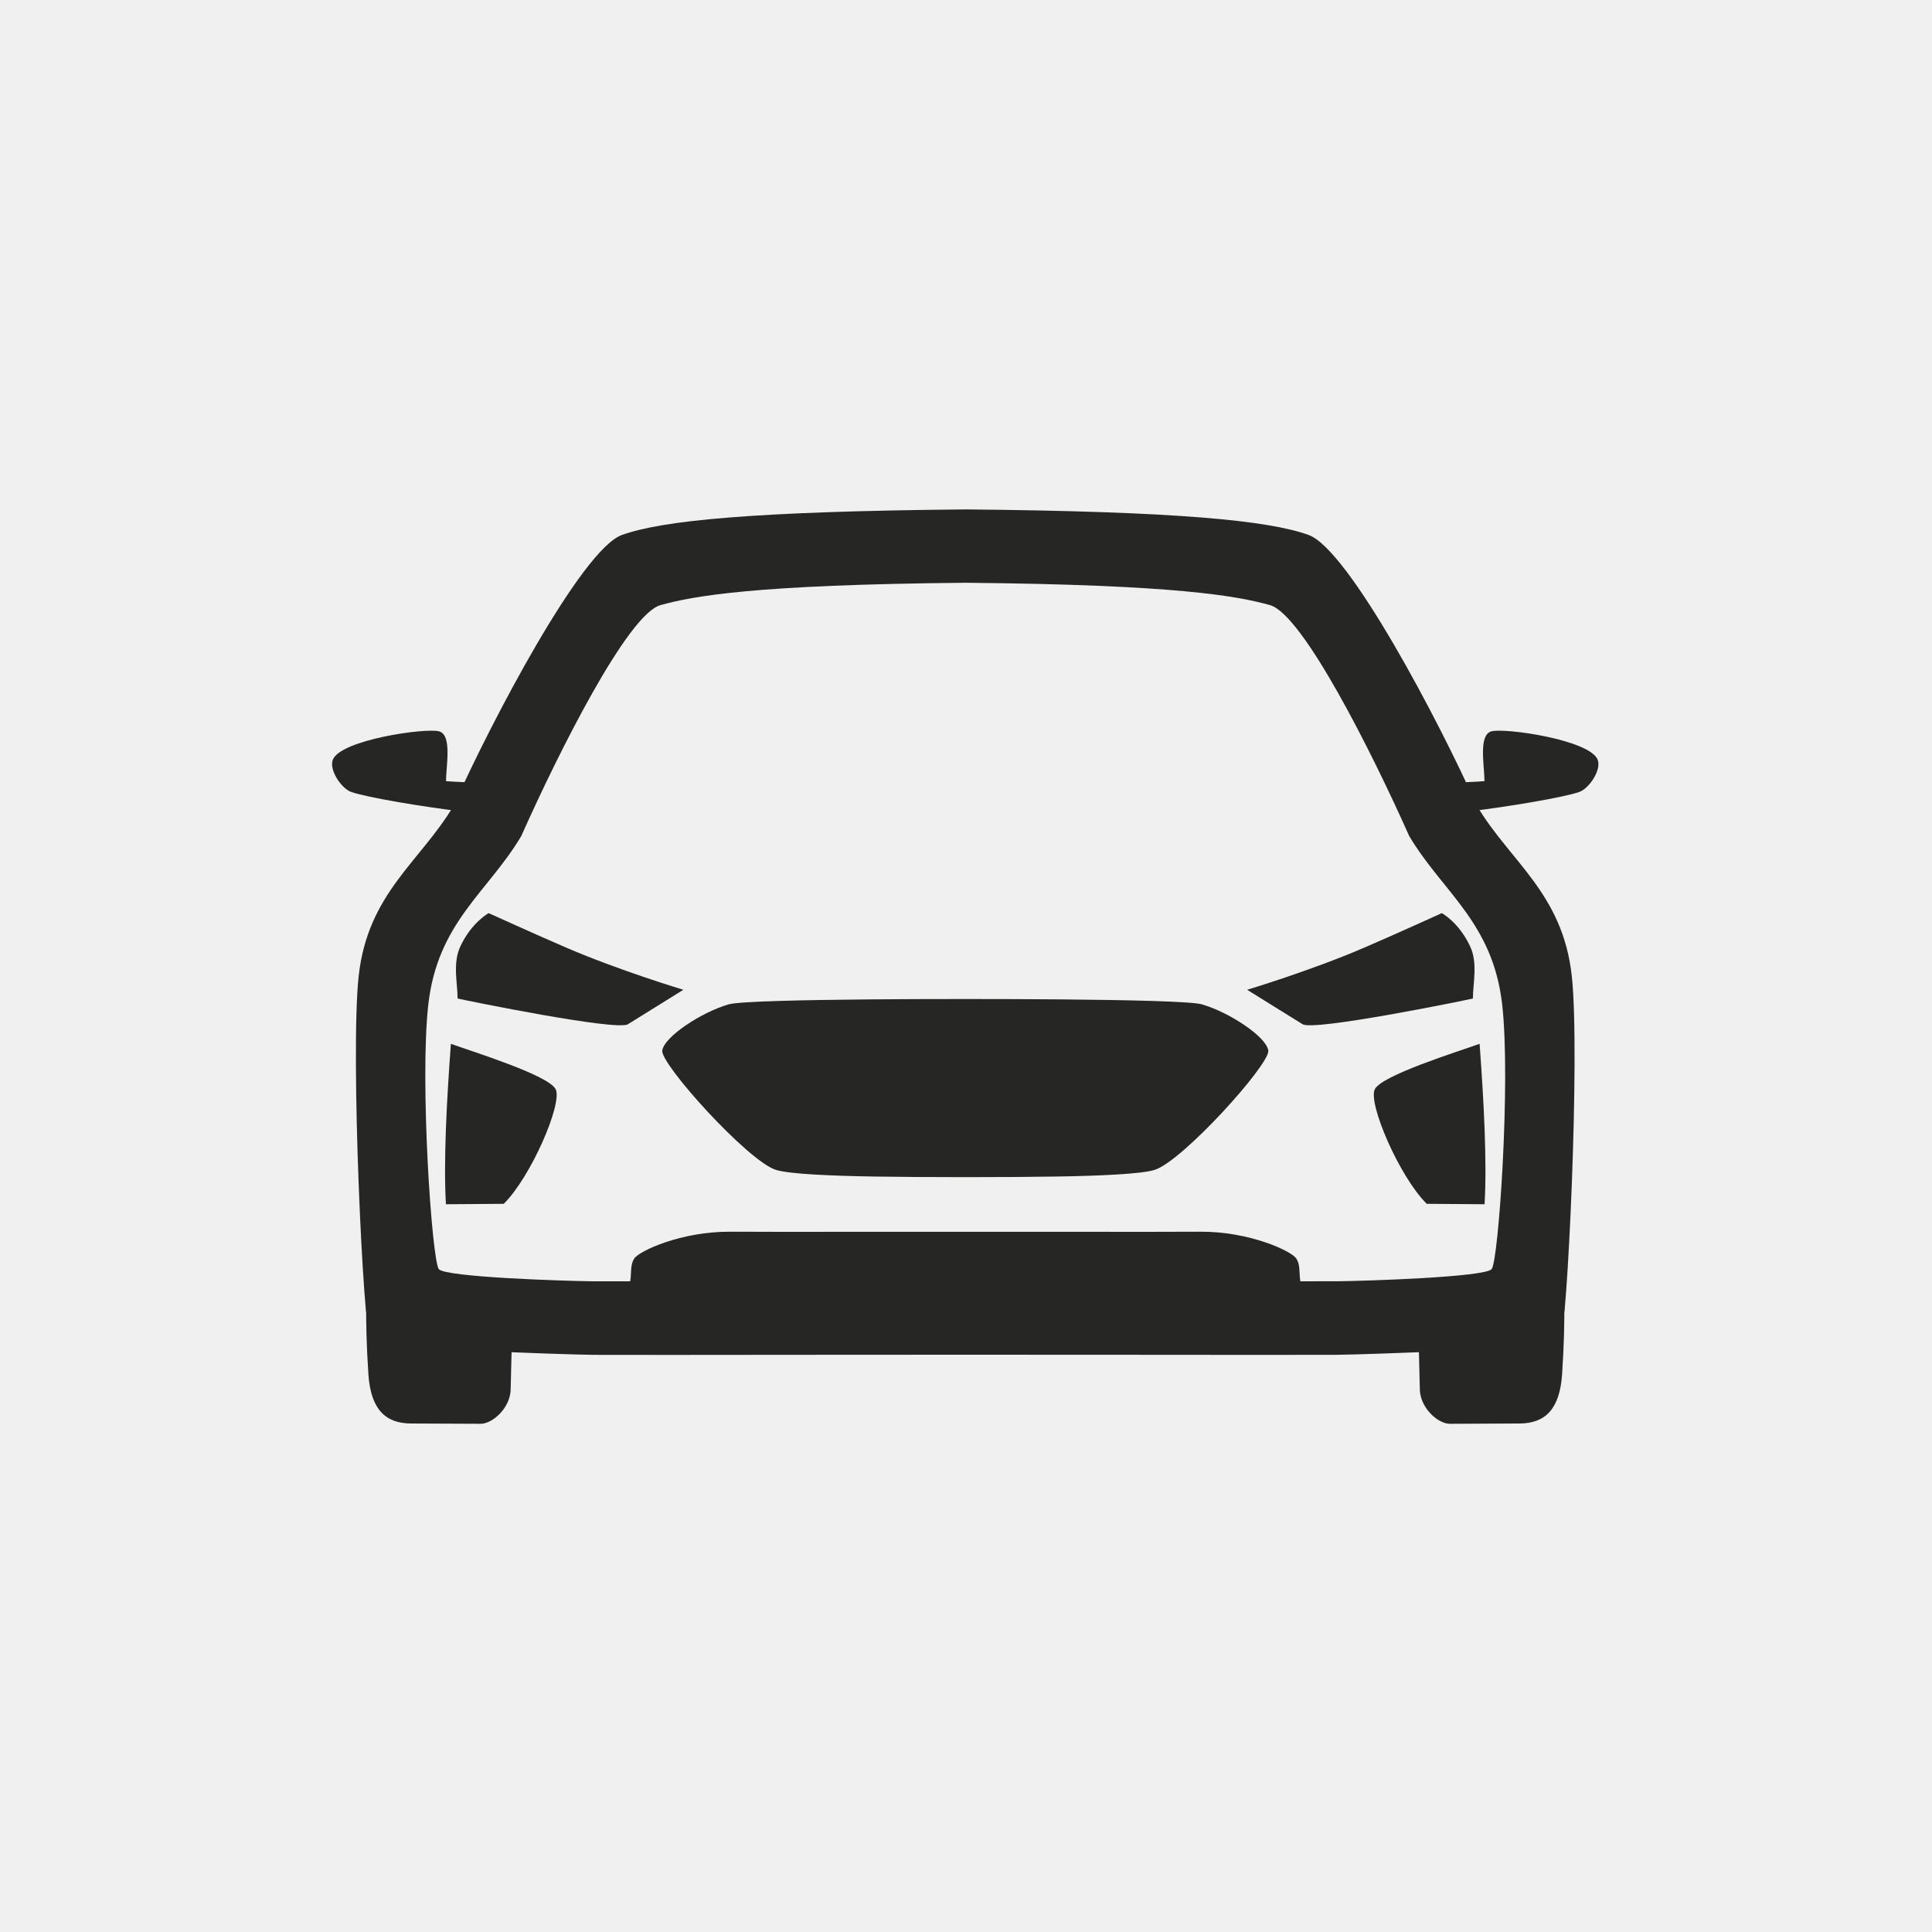
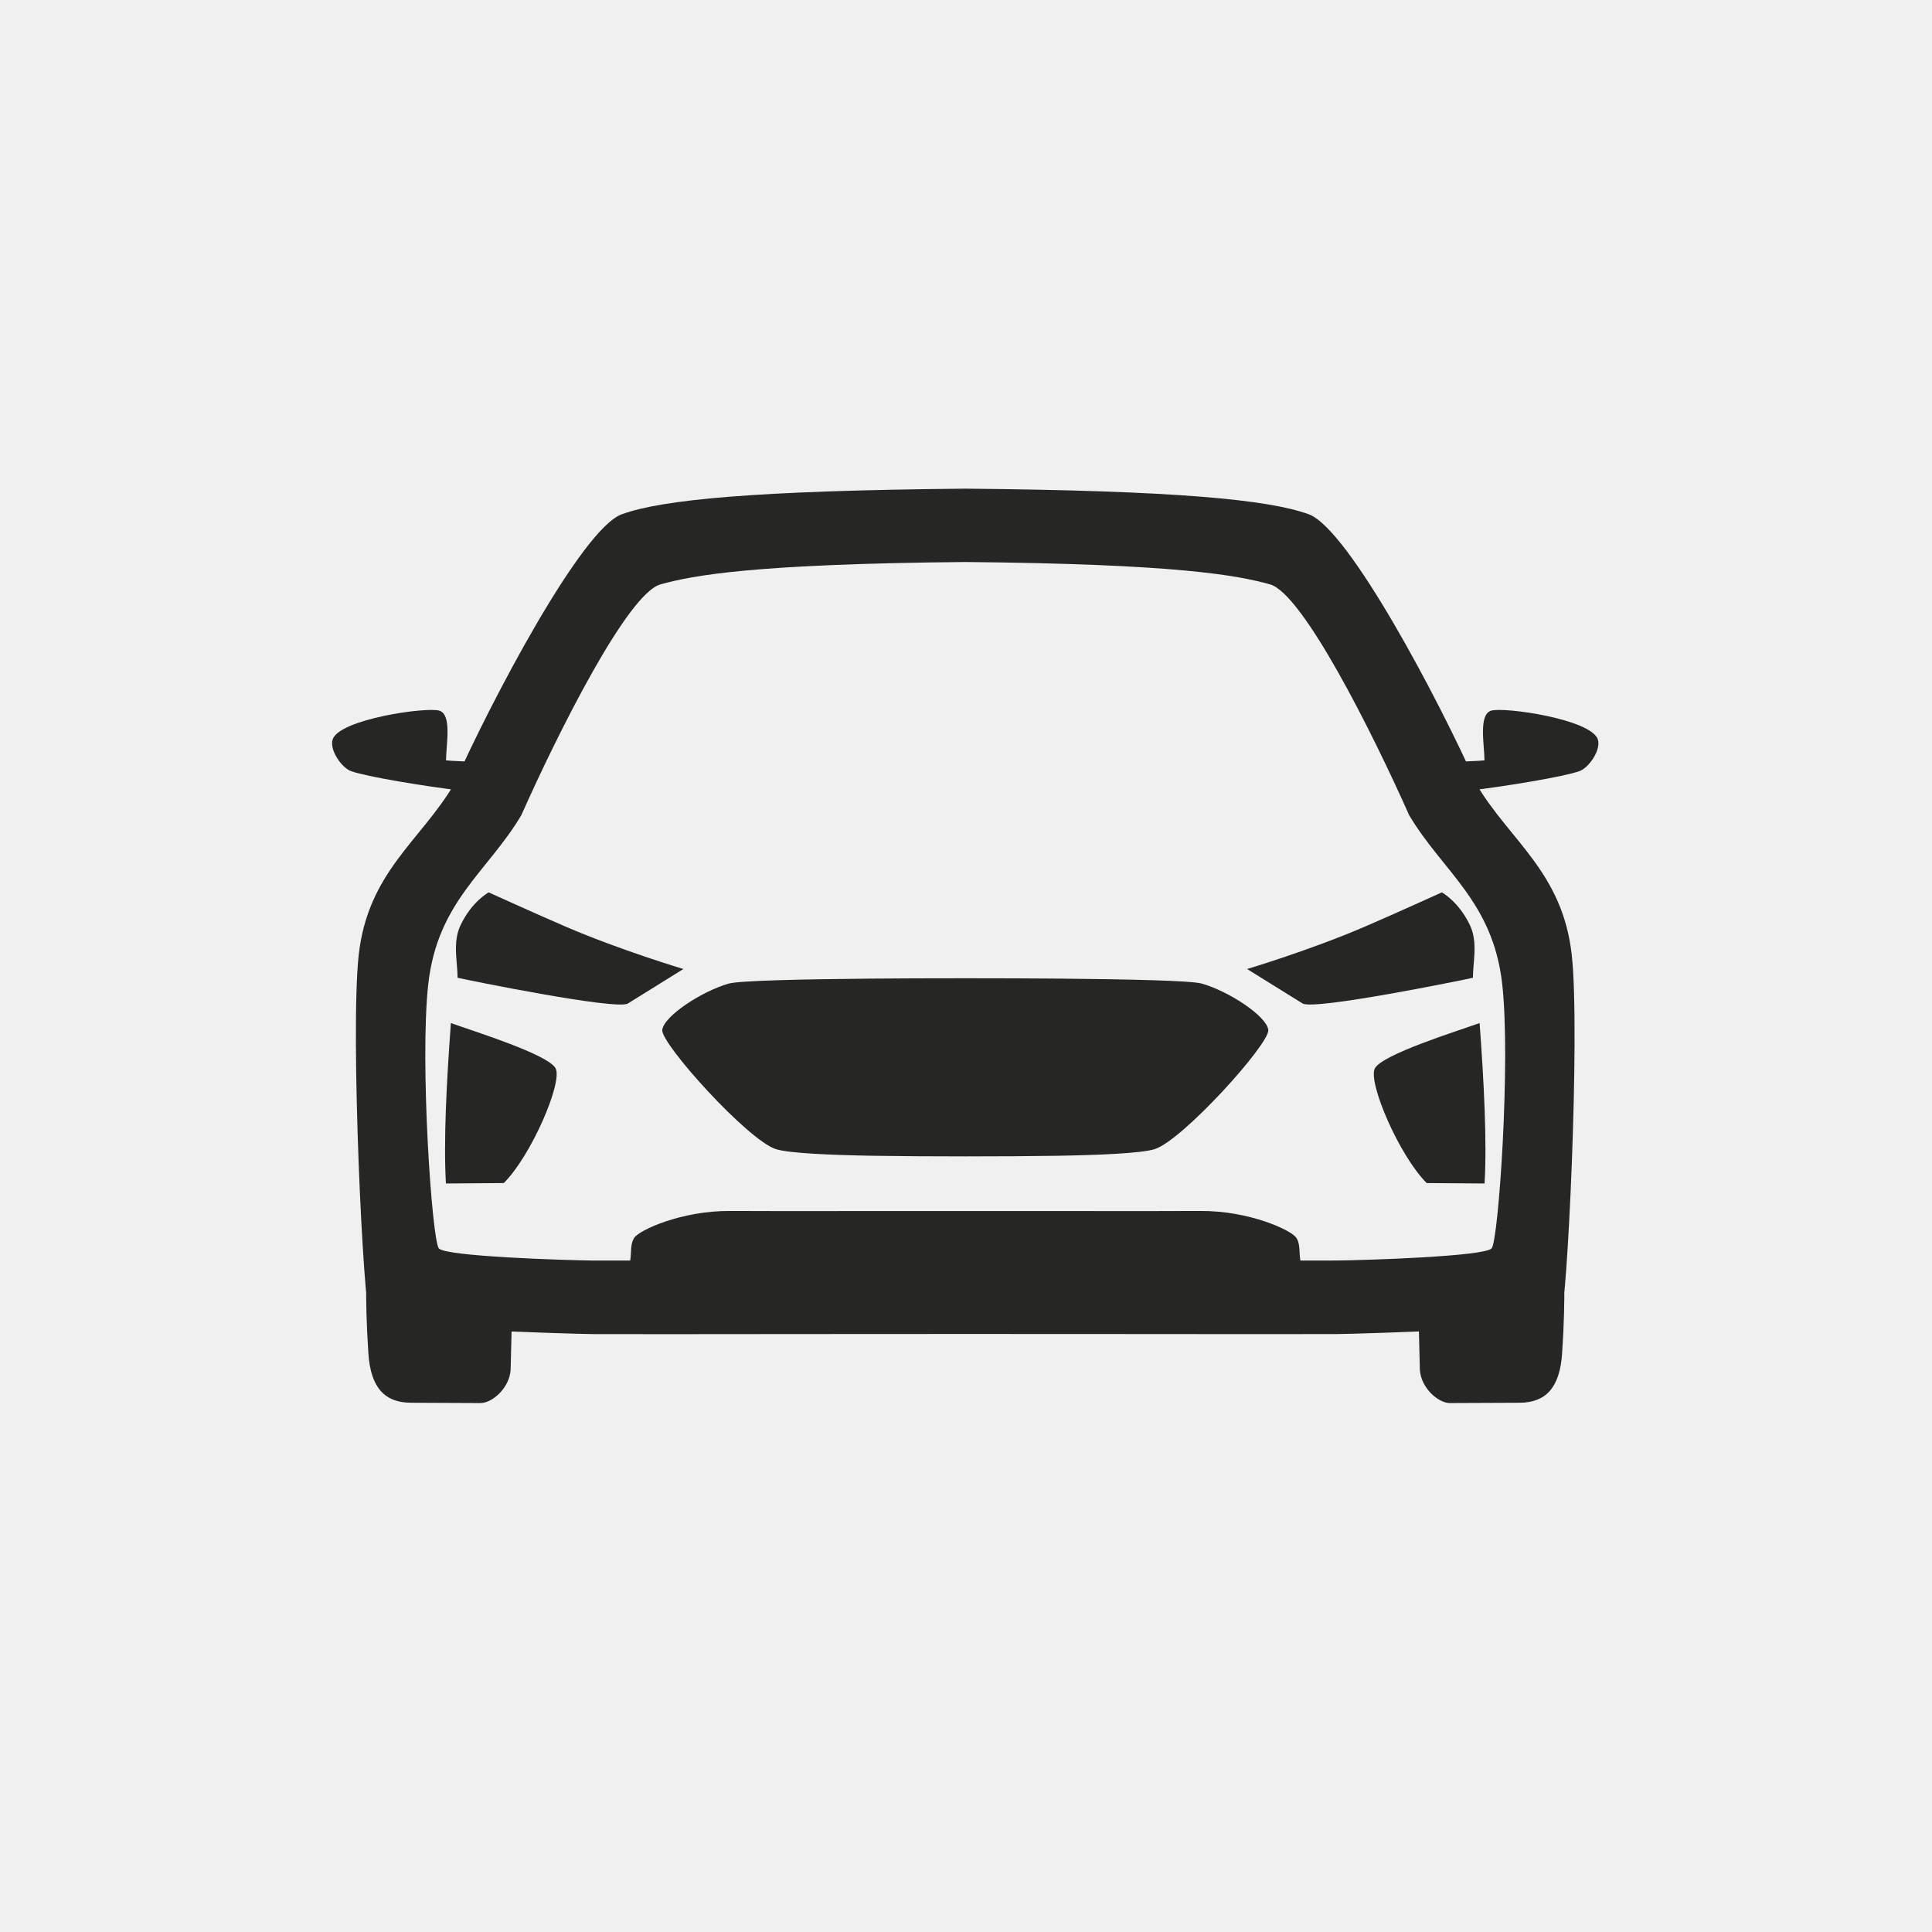
<svg xmlns="http://www.w3.org/2000/svg" width="1024" height="1024" viewBox="0 0 1024 1024" fill="none">
-   <g clip-path="url(#clip0_315_17012)">
-     <path d="M806.833 707.349C800.404 709.224 751.88 709.385 751.88 709.385L752.562 737.094C753.23 746.881 762.507 754.669 768.436 754.644L805.377 754.484C819.079 754.422 826.712 746.798 827.947 728.353C830.114 695.973 828.645 679.604 828.645 679.604C813.825 681.224 814.207 705.199 806.833 707.349ZM216.369 707.349C208.995 705.199 209.377 681.224 194.557 679.604C194.557 679.604 193.088 695.973 195.255 728.353C196.49 746.798 204.123 754.422 217.825 754.484L254.766 754.644C260.696 754.667 269.973 746.881 270.64 737.094L271.323 709.385C271.323 709.385 222.798 709.224 216.369 707.349ZM511.586 308.876C623.657 309.899 655.778 315.901 673.111 320.721C690.444 325.542 727.135 398.717 746.887 443.065C764.547 472.869 791.314 488.793 796.205 532.586C800.776 573.52 794.248 668.413 790.6 672.669C786.952 676.926 723.723 678.947 708.757 679.098C700.967 679.177 647.349 679.097 597.722 679.001C550.16 678.91 473.045 678.913 425.482 679.009C375.855 679.109 322.237 679.194 314.447 679.116C299.481 678.965 236.251 676.95 232.604 672.694C228.955 668.438 222.419 573.545 226.987 532.611C231.873 488.818 258.639 472.892 276.296 443.086C296.045 398.736 332.729 325.558 350.062 320.736C367.394 315.914 399.515 309.909 511.586 308.876ZM511.584 270.004C399.514 271.037 350.875 275.858 329.578 283.564C308.281 291.27 260.29 382.525 240.541 426.875C222.884 456.681 195.017 473.328 190.13 517.12C185.562 558.055 192.583 706.186 196.232 710.442C199.88 714.699 299.481 717.943 314.447 718.094C322.237 718.172 375.856 718.131 425.484 718.073C473.046 718.015 550.161 718.015 597.724 718.065C647.351 718.115 700.971 718.153 708.761 718.072C723.727 717.92 823.327 714.667 826.975 710.411C830.623 706.154 837.631 558.022 833.06 517.088C828.17 473.295 800.3 456.651 782.64 426.847C762.887 382.499 714.889 291.248 693.592 283.544C672.294 275.84 623.654 271.023 511.584 270V270.004ZM790.325 387.668V387.669C783.512 389.763 786.798 406.028 786.803 414.014C783.058 414.397 776.708 414.514 772.552 414.776C773.832 420.66 775.53 425.132 778.172 430.121C798.59 427.693 829.082 422.633 837.145 419.716C842.229 417.876 848.757 408.286 846.869 402.855C843.138 392.121 797.139 385.574 790.325 387.668ZM232.877 387.668C226.063 385.574 180.064 392.121 176.333 402.855C174.445 408.286 180.973 417.876 186.058 419.716C194.121 422.633 224.612 427.693 245.03 430.121C247.672 425.132 249.37 420.66 250.65 414.776C246.495 414.514 240.145 414.397 236.399 414.014C236.405 406.028 239.69 389.763 232.877 387.669V387.668ZM454.396 652.879C427.809 652.91 399.395 652.925 387.113 652.832C361.087 652.649 338.781 663.035 336.189 667.027C333.598 671.019 335.124 675.217 333.607 681.04C342.773 681.04 410.603 680.756 461.482 680.646C489.172 680.584 534.066 680.584 561.757 680.646C612.636 680.756 680.465 681.04 689.631 681.04C688.114 675.217 689.631 671.019 687.049 667.027C684.457 663.035 662.151 652.649 636.125 652.832C623.843 652.92 595.428 652.911 568.841 652.879C537.239 652.84 485.999 652.84 454.396 652.879ZM460.906 529.695C426.226 530.014 391.878 530.705 386.2 532.331C371.75 536.469 351.827 549.638 351.013 556.889C350.199 564.139 396.342 615.326 411.236 620.06C418.237 622.286 440.875 623.219 462.902 623.582C489.804 624.026 533.435 624.026 560.337 623.582C582.364 623.218 605.001 622.286 612.002 620.06C626.896 615.326 673.039 564.139 672.225 556.889C671.411 549.638 651.488 536.469 637.038 532.331C631.36 530.705 597.011 530.014 562.331 529.695C534.325 529.439 488.913 529.439 460.906 529.695ZM294.527 577.334C290.815 569.901 250.941 557.546 238.981 553.247C236.673 584.543 235.053 615.671 236.347 638.27C247.68 638.27 257.567 638.048 267.012 638.048C281.547 623.611 298.239 584.767 294.527 577.334ZM728.675 577.334C732.388 569.901 772.261 557.546 784.221 553.247C786.53 584.543 788.15 615.671 786.856 638.27C775.522 638.27 765.636 638.048 756.19 638.048C741.655 623.611 724.963 584.767 728.675 577.334Z" fill="#262625" />
-     <path d="M362.201 524.598C362.201 524.598 328.6 514.53 300.034 502.233C283.489 495.111 259.013 483.979 259.013 483.979C259.013 483.979 250.053 488.761 244.041 501.496C239.796 510.49 242.529 521.018 242.529 529.233C247.511 530.391 326.842 546.583 332.802 542.87C338.763 539.157 362.201 524.598 362.201 524.598ZM661.001 524.598C661.001 524.598 694.603 514.53 723.169 502.233C739.714 495.111 764.189 483.979 764.189 483.979C764.189 483.979 773.149 488.761 779.161 501.496C783.406 510.49 780.674 521.018 780.674 529.233C775.692 530.391 696.361 546.583 690.4 542.87C684.44 539.157 661.001 524.598 661.001 524.598Z" fill="#262625" />
+   <g clip-path="url(#clip0_485_12558)">
+     <g clip-path="url(#clip1_485_12558)">
+       <path d="M806.833 696.349C800.404 698.224 751.88 698.385 751.88 698.385L752.562 726.094C753.23 735.881 762.507 743.669 768.436 743.644L805.377 743.484C819.079 743.422 826.712 735.798 827.947 717.353C830.114 684.973 828.645 668.604 828.645 668.604C813.825 670.224 814.207 694.199 806.833 696.349ZM216.369 696.349C208.995 694.199 209.377 670.224 194.557 668.604C194.557 668.604 193.088 684.973 195.255 717.353C196.49 735.798 204.123 743.422 217.825 743.484L254.766 743.644C260.696 743.667 269.973 735.881 270.64 726.094L271.323 698.385C271.323 698.385 222.798 698.224 216.369 696.349ZM511.586 297.876C623.657 298.899 655.778 304.901 673.111 309.721C690.444 314.542 727.135 387.717 746.887 432.065C764.547 461.869 791.314 477.793 796.205 521.586C800.776 562.52 794.248 657.413 790.6 661.669C786.952 665.926 723.723 667.947 708.757 668.098C700.967 668.177 647.349 668.097 597.722 668.001C550.16 667.91 473.045 667.913 425.482 668.009C375.855 668.109 322.237 668.194 314.447 668.116C299.481 667.965 236.251 665.95 232.604 661.694C228.955 657.438 222.419 562.545 226.987 521.611C231.873 477.818 258.639 461.892 276.296 432.086C296.045 387.736 332.729 314.558 350.062 309.736C367.394 304.914 399.515 298.909 511.586 297.876ZM511.584 259.004C399.514 260.037 350.875 264.858 329.578 272.564C308.281 280.27 260.29 371.525 240.541 415.875C222.884 445.681 195.017 462.328 190.13 506.12C185.562 547.055 192.583 695.186 196.232 699.442C199.88 703.699 299.481 706.943 314.447 707.094C322.237 707.172 375.856 707.131 425.484 707.073C473.046 707.015 550.161 707.015 597.724 707.065C647.351 707.115 700.971 707.153 708.761 707.072C723.727 706.92 823.327 703.667 826.975 699.411C830.623 695.154 837.631 547.022 833.06 506.088C828.17 462.295 800.3 445.651 782.64 415.847C762.887 371.499 714.889 280.248 693.592 272.544C672.294 264.84 623.654 260.023 511.584 259V259.004ZM790.325 376.668V376.669C783.512 378.763 786.798 395.028 786.803 403.014C783.058 403.397 776.708 403.514 772.552 403.776C773.832 409.66 775.53 414.132 778.172 419.121C798.59 416.693 829.082 411.633 837.145 408.716C842.229 406.876 848.757 397.286 846.869 391.855C843.138 381.121 797.139 374.574 790.325 376.668ZM232.877 376.668C226.063 374.574 180.064 381.121 176.333 391.855C174.445 397.286 180.973 406.876 186.058 408.716C194.121 411.633 224.612 416.693 245.03 419.121C247.672 414.132 249.37 409.66 250.65 403.776C246.495 403.514 240.145 403.397 236.399 403.014C236.405 395.028 239.69 378.763 232.877 376.669V376.668ZM454.396 641.879C427.809 641.91 399.395 641.925 387.113 641.832C361.087 641.649 338.781 652.035 336.189 656.027C333.598 660.019 335.124 664.217 333.607 670.04C342.773 670.04 410.603 669.756 461.482 669.646C489.172 669.584 534.066 669.584 561.757 669.646C612.636 669.756 680.465 670.04 689.631 670.04C688.114 664.217 689.631 660.019 687.049 656.027C684.457 652.035 662.151 641.649 636.125 641.832C623.843 641.92 595.428 641.911 568.841 641.879C537.239 641.84 485.999 641.84 454.396 641.879ZM460.906 518.695C426.226 519.014 391.878 519.705 386.2 521.331C371.75 525.469 351.827 538.638 351.013 545.889C350.199 553.139 396.342 604.326 411.236 609.06C418.237 611.286 440.875 612.219 462.902 612.582C489.804 613.026 533.435 613.026 560.337 612.582C582.364 612.218 605.001 611.286 612.002 609.06C626.896 604.326 673.039 553.139 672.225 545.889C671.411 538.638 651.488 525.469 637.038 521.331C631.36 519.705 597.011 519.014 562.331 518.695C534.325 518.439 488.913 518.439 460.906 518.695ZM294.527 566.334C290.815 558.901 250.941 546.546 238.981 542.247C236.673 573.543 235.053 604.671 236.347 627.27C247.68 627.27 257.567 627.048 267.012 627.048C281.547 612.611 298.239 573.767 294.527 566.334ZM728.675 566.334C732.388 558.901 772.261 546.546 784.221 542.247C786.53 573.543 788.15 604.671 786.856 627.27C775.522 627.27 765.636 627.048 756.19 627.048C741.655 612.611 724.963 573.767 728.675 566.334Z" fill="#262625" />
+       <path d="M362.201 513.598C362.201 513.598 328.6 503.53 300.034 491.233C283.489 484.111 259.013 472.979 259.013 472.979C259.013 472.979 250.053 477.761 244.041 490.496C239.796 499.49 242.529 510.018 242.529 518.233C247.511 519.391 326.842 535.583 332.802 531.87C338.763 528.157 362.201 513.598 362.201 513.598ZM661.001 513.598C661.001 513.598 694.603 503.53 723.169 491.233C739.714 484.111 764.189 472.979 764.189 472.979C764.189 472.979 773.149 477.761 779.161 490.496C783.406 499.49 780.674 510.018 780.674 518.233C775.692 519.391 696.361 535.583 690.4 531.87C684.44 528.157 661.001 513.598 661.001 513.598Z" fill="#262625" />
+     </g>
  </g>
  <defs>
-     <clipPath id="clip0_315_17012">
+     <clipPath id="clip0_485_12558">
      <rect width="1024" height="1024" fill="white" />
+     </clipPath>
+     <clipPath id="clip1_485_12558">
+       <rect width="1024" height="1024" fill="white" transform="translate(0 -11)" />
    </clipPath>
  </defs>
</svg>
